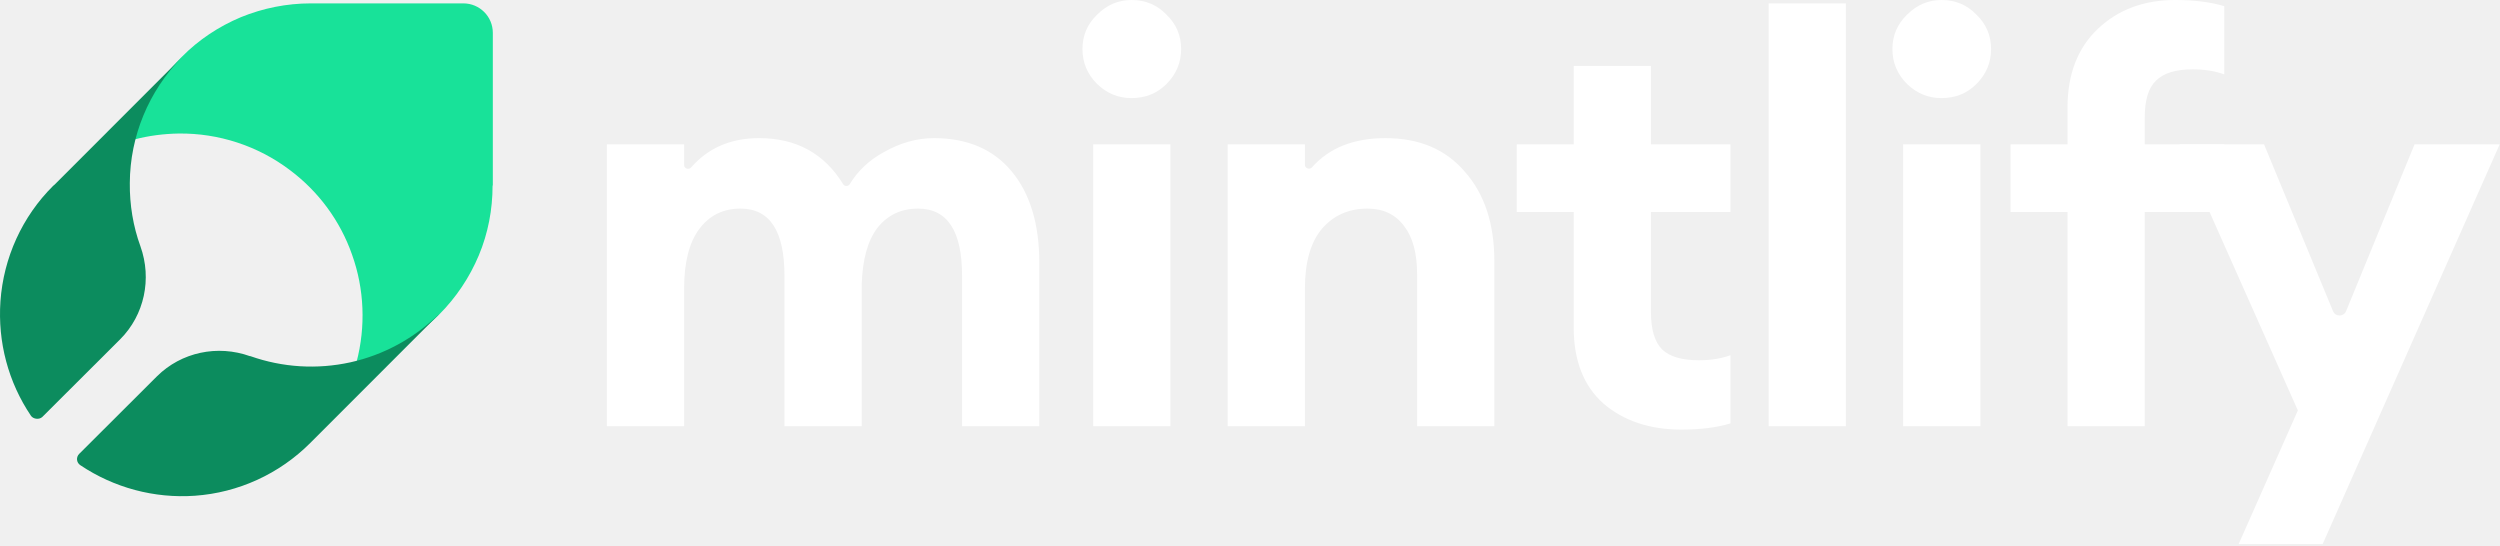
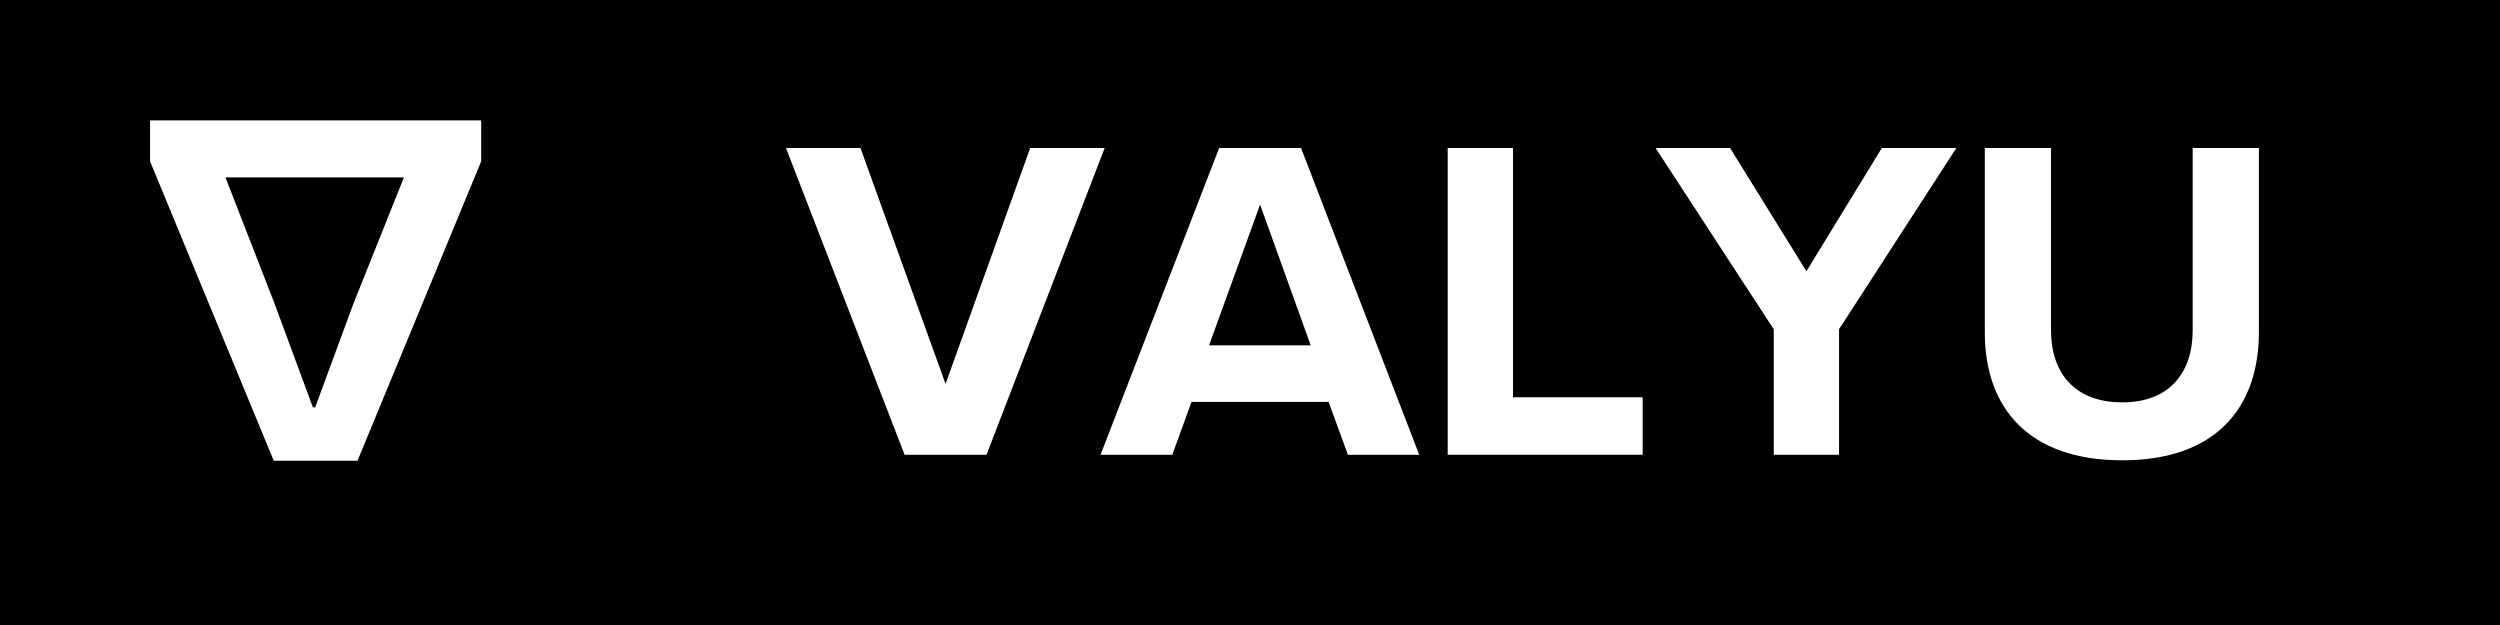
- <svg xmlns="http://www.w3.org/2000/svg" width="1682" height="367" viewBox="0 0 1682 367" fill="none">
-   <path d="M1562.69 366.037H1506.17L1546 276.14L1466.34 97.105H1523.24L1569.66 209.337C1571.28 213.26 1576.84 213.253 1578.45 209.325L1624.52 97.105H1681.79L1562.69 366.037Z" fill="white" />
-   <path d="M1391.02 286.761V142.622H1352.71V97.104H1391.02V72.449C1391.02 49.943 1397.85 32.242 1411.5 19.345C1425.16 6.448 1442.48 0 1463.47 0C1476.37 0 1487.37 1.391 1496.47 4.172V50.069C1490.4 47.793 1483.32 46.656 1475.23 46.656C1463.85 46.656 1455.63 49.184 1450.57 54.242C1445.51 59.046 1442.99 67.265 1442.99 78.897V97.104H1496.47V142.622H1442.99V286.761H1391.02Z" fill="white" />
-   <path d="M1306.22 66.001C1297.37 66.001 1289.66 62.84 1283.08 56.518C1276.51 49.943 1273.22 42.104 1273.22 33C1273.22 23.897 1276.51 16.184 1283.08 9.862C1289.66 3.287 1297.37 0 1306.22 0C1315.58 0 1323.42 3.287 1329.74 9.862C1336.31 16.184 1339.6 23.897 1339.6 33C1339.6 42.104 1336.31 49.943 1329.74 56.518C1323.42 62.84 1315.58 66.001 1306.22 66.001ZM1280.43 286.761V97.104H1332.39V286.761H1280.43Z" fill="white" />
-   <path d="M1189.94 286.761V2.276H1241.91V286.761H1189.94Z" fill="white" />
-   <path d="M1131.24 289.037C1110 289.037 1092.55 283.221 1078.89 271.588C1065.49 259.703 1058.79 242.634 1058.79 220.381V142.622H1020.48V97.104H1058.79V44.38H1110.76V97.104H1164.24V142.622H1110.76V210.14C1110.76 221.772 1113.29 230.117 1118.34 235.174C1123.4 239.979 1131.62 242.381 1143 242.381C1151.09 242.381 1158.17 241.243 1164.24 238.967V284.864C1155.14 287.646 1144.14 289.037 1131.24 289.037Z" fill="white" />
-   <path d="M825.979 286.761V97.104H877.945V110.967C877.945 113.311 881.135 114.347 882.688 112.591C894.273 99.485 910.773 92.932 932.187 92.932C954.946 92.932 972.774 100.518 985.67 115.69C998.82 130.61 1005.39 150.587 1005.39 175.622V286.761H953.429V184.346C953.429 170.438 950.521 159.691 944.704 152.104C938.888 144.265 930.67 140.346 920.049 140.346C907.405 140.346 897.164 144.898 889.325 154.001C881.738 163.105 877.945 176.507 877.945 194.208V286.761H825.979Z" fill="white" />
-   <path d="M761.286 66.001C752.436 66.001 744.723 62.84 738.148 56.518C731.574 49.943 728.286 42.104 728.286 33C728.286 23.897 731.574 16.184 738.148 9.862C744.723 3.287 752.436 0 761.286 0C770.643 0 778.482 3.287 784.804 9.862C791.379 16.184 794.666 23.897 794.666 33C794.666 42.104 791.379 49.943 784.804 56.518C778.482 62.84 770.643 66.001 761.286 66.001ZM735.493 286.761V97.104H787.459V286.761H735.493Z" fill="white" />
-   <path d="M647.273 286.761V185.484C647.273 155.392 637.411 140.346 617.686 140.346C606.307 140.346 597.204 144.645 590.376 153.242C583.801 161.84 580.261 174.61 579.755 191.553V286.761H527.789V185.484C527.789 155.392 517.927 140.346 498.203 140.346C486.571 140.346 477.341 144.898 470.513 154.001C463.685 163.105 460.272 176.507 460.272 194.208V286.761H408.306V97.104H460.272V111.103C460.272 113.435 463.407 114.462 464.939 112.704C476.419 99.522 491.68 92.932 510.72 92.932C535.742 92.932 554.588 103.262 567.259 123.923C568.258 125.553 570.718 125.527 571.712 123.894C577.189 114.891 584.802 107.731 594.548 102.414C605.675 96.093 616.928 92.932 628.307 92.932C650.813 92.932 668.261 100.391 680.652 115.311C693.043 130.231 699.239 150.714 699.239 176.76V286.761H647.273Z" fill="white" />
-   <path d="M331.569 124.833V22.09C331.569 11.065 322.625 2.276 311.764 2.276H209.069C192.938 2.276 176.967 5.472 162.113 11.544C147.26 17.775 133.685 26.724 122.345 38.228L121.546 39.027C106.533 54.207 95.833 73.062 90.402 93.834C100.145 91.277 110.206 89.999 120.268 89.839C147.1 89.52 173.453 98.148 194.855 114.287C214.18 128.668 228.873 148.481 236.859 171.331C245.164 194.5 246.122 219.746 239.893 243.554C260.496 238.122 279.503 227.416 294.675 212.396L295.474 211.597C306.813 200.252 315.917 186.67 322.145 171.81C328.374 156.95 331.409 140.971 331.409 124.833H331.569Z" fill="#18E299" />
-   <path d="M87.337 123.098C87.496 91.579 100.066 61.334 122.182 38.73L36.739 124.212C36.421 124.531 36.102 124.69 35.784 125.008C14.941 145.702 2.371 173.4 0.303 202.69C-1.607 230.07 5.553 257.131 20.828 279.736C22.285 281.892 26.238 282.601 28.466 280.532L80.813 228.319C97.202 211.923 102.293 187.568 94.497 165.759C89.564 152.229 87.178 137.743 87.337 123.098Z" fill="#0C8C5E" />
-   <path d="M294.976 211.605C278.587 227.683 258.062 238.826 235.786 243.761C213.351 248.695 190.121 247.263 168.482 239.622C168.482 239.622 168.323 239.622 168.164 239.622C146.365 231.822 122.022 236.916 105.633 253.153L53.285 305.365C51.057 307.594 51.376 311.255 54.081 313.006C76.674 328.129 103.724 335.451 131.091 333.541C160.368 331.472 187.894 318.896 208.737 298.043L209.533 297.247L294.976 211.765V211.605Z" fill="#0C8C5E" />
+ <svg xmlns="http://www.w3.org/2000/svg" width="2400" zoomAndPan="magnify" viewBox="0 0 600 150" height="600" preserveAspectRatio="xMidYMid meet" version="1.0">
+   <defs>
+     <g />
+   </defs>
+   <rect x="-60" width="720" fill="#ffffff" y="-15" height="180" fill-opacity="1" />
+   <rect x="-60" width="720" fill="#000000" y="-15" height="180" fill-opacity="1" />
+   <g fill="#ffffff" fill-opacity="1">
+     <g transform="translate(20.56342, 109.1455)">
+       <g>
+         <path d="M 45.141 1.438 L 65.234 1.438 L 94.922 -70.422 L 94.922 -80.25 L 15.453 -80.25 L 15.453 -70.422 Z M 64.234 -36.203 L 55.078 -11.375 L 54.531 -11.375 L 45.359 -36.203 L 33.547 -66.562 L 76.375 -66.562 Z M 64.234 -36.203 " />
+       </g>
+     </g>
+   </g>
+   <g fill="#ffffff" fill-opacity="1">
+     <g transform="translate(160.9299, 109.1455)">
+       <g />
+     </g>
+   </g>
+   <g fill="#ffffff" fill-opacity="1">
+     <g transform="translate(189.1837, 109.1455)">
+       <g>
+         <path d="M 47.578 0 L 75.938 -73.625 L 58.062 -73.625 L 37.75 -17 L 17.328 -73.625 L -0.547 -73.625 L 27.922 0 Z M 47.578 0 " />
+       </g>
+     </g>
+   </g>
+   <g fill="#ffffff" fill-opacity="1">
+     <g transform="translate(264.6744, 109.1455)">
+       <g>
+         <path d="M 75.938 0 L 47.578 -73.625 L 27.922 -73.625 L -0.547 0 L 16.672 0 L 21.297 -12.688 L 54.188 -12.688 L 58.828 0 Z M 49.891 -26.266 L 25.5 -26.266 L 37.75 -60.047 Z M 49.891 -26.266 " />
+       </g>
+     </g>
+   </g>
+   <g fill="#ffffff" fill-opacity="1">
+     <g transform="translate(340.1651, 109.1455)">
+       <g>
+         <path d="M 54.078 0 L 54.078 -13.797 L 22.953 -13.797 L 22.953 -73.625 L 7.281 -73.625 L 7.281 0 Z M 54.078 0 " />
+       </g>
+     </g>
+   </g>
+   <g fill="#ffffff" fill-opacity="1">
+     <g transform="translate(397.8868, 109.1455)">
+       <g>
+         <path d="M 43.484 0 L 43.484 -30.125 L 71.641 -73.625 L 53.75 -73.625 L 35.656 -44.047 L 17.328 -73.625 L -0.547 -73.625 L 27.812 -30.125 L 27.812 0 Z M 43.484 0 " />
+       </g>
+     </g>
+   </g>
+   <g fill="#ffffff" fill-opacity="1">
+     <g transform="translate(469.0731, 109.1455)">
+       <g>
+         <path d="M 7.281 -29.359 C 7.281 -11.266 17.766 1.328 40.281 1.328 C 62.578 1.328 73.062 -11.141 73.062 -29.469 L 73.062 -73.625 L 57.172 -73.625 L 57.172 -29.906 C 57.172 -19.641 51.547 -12.578 40.281 -12.578 C 28.812 -12.578 23.172 -19.641 23.172 -29.906 L 23.172 -73.625 L 7.281 -73.625 Z M 7.281 -29.359 " />
+       </g>
+     </g>
+   </g>
</svg>
